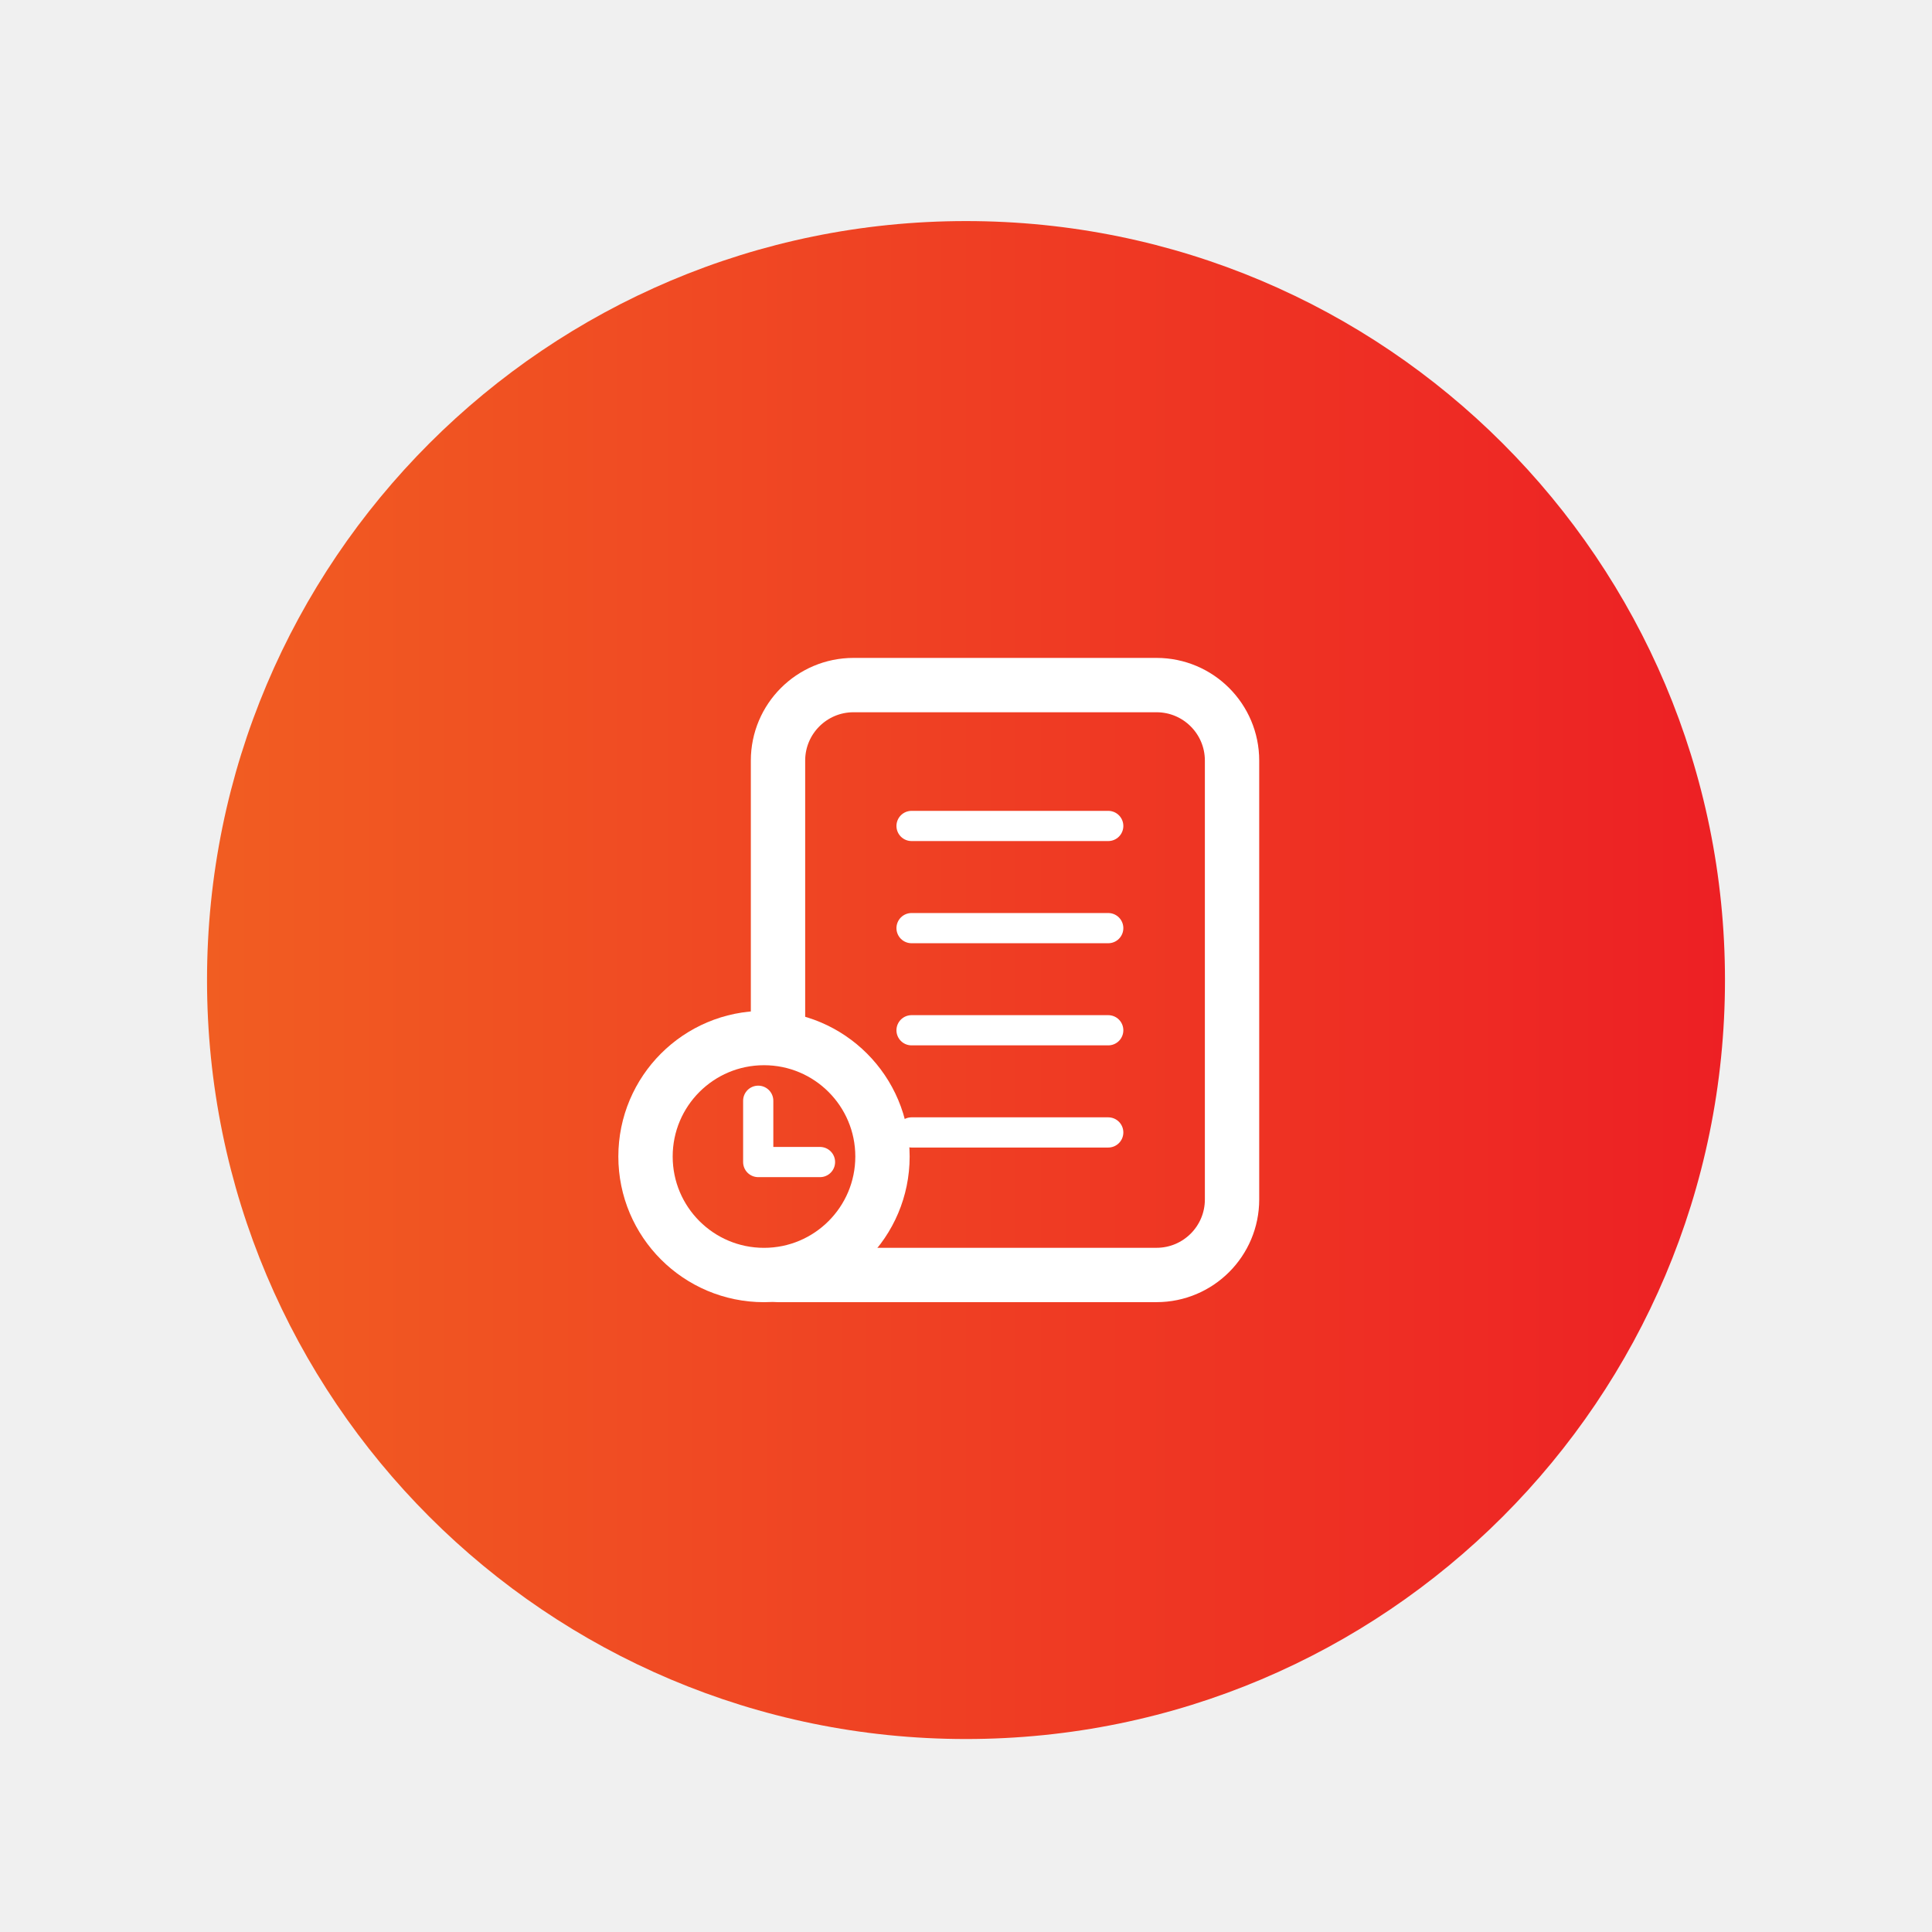
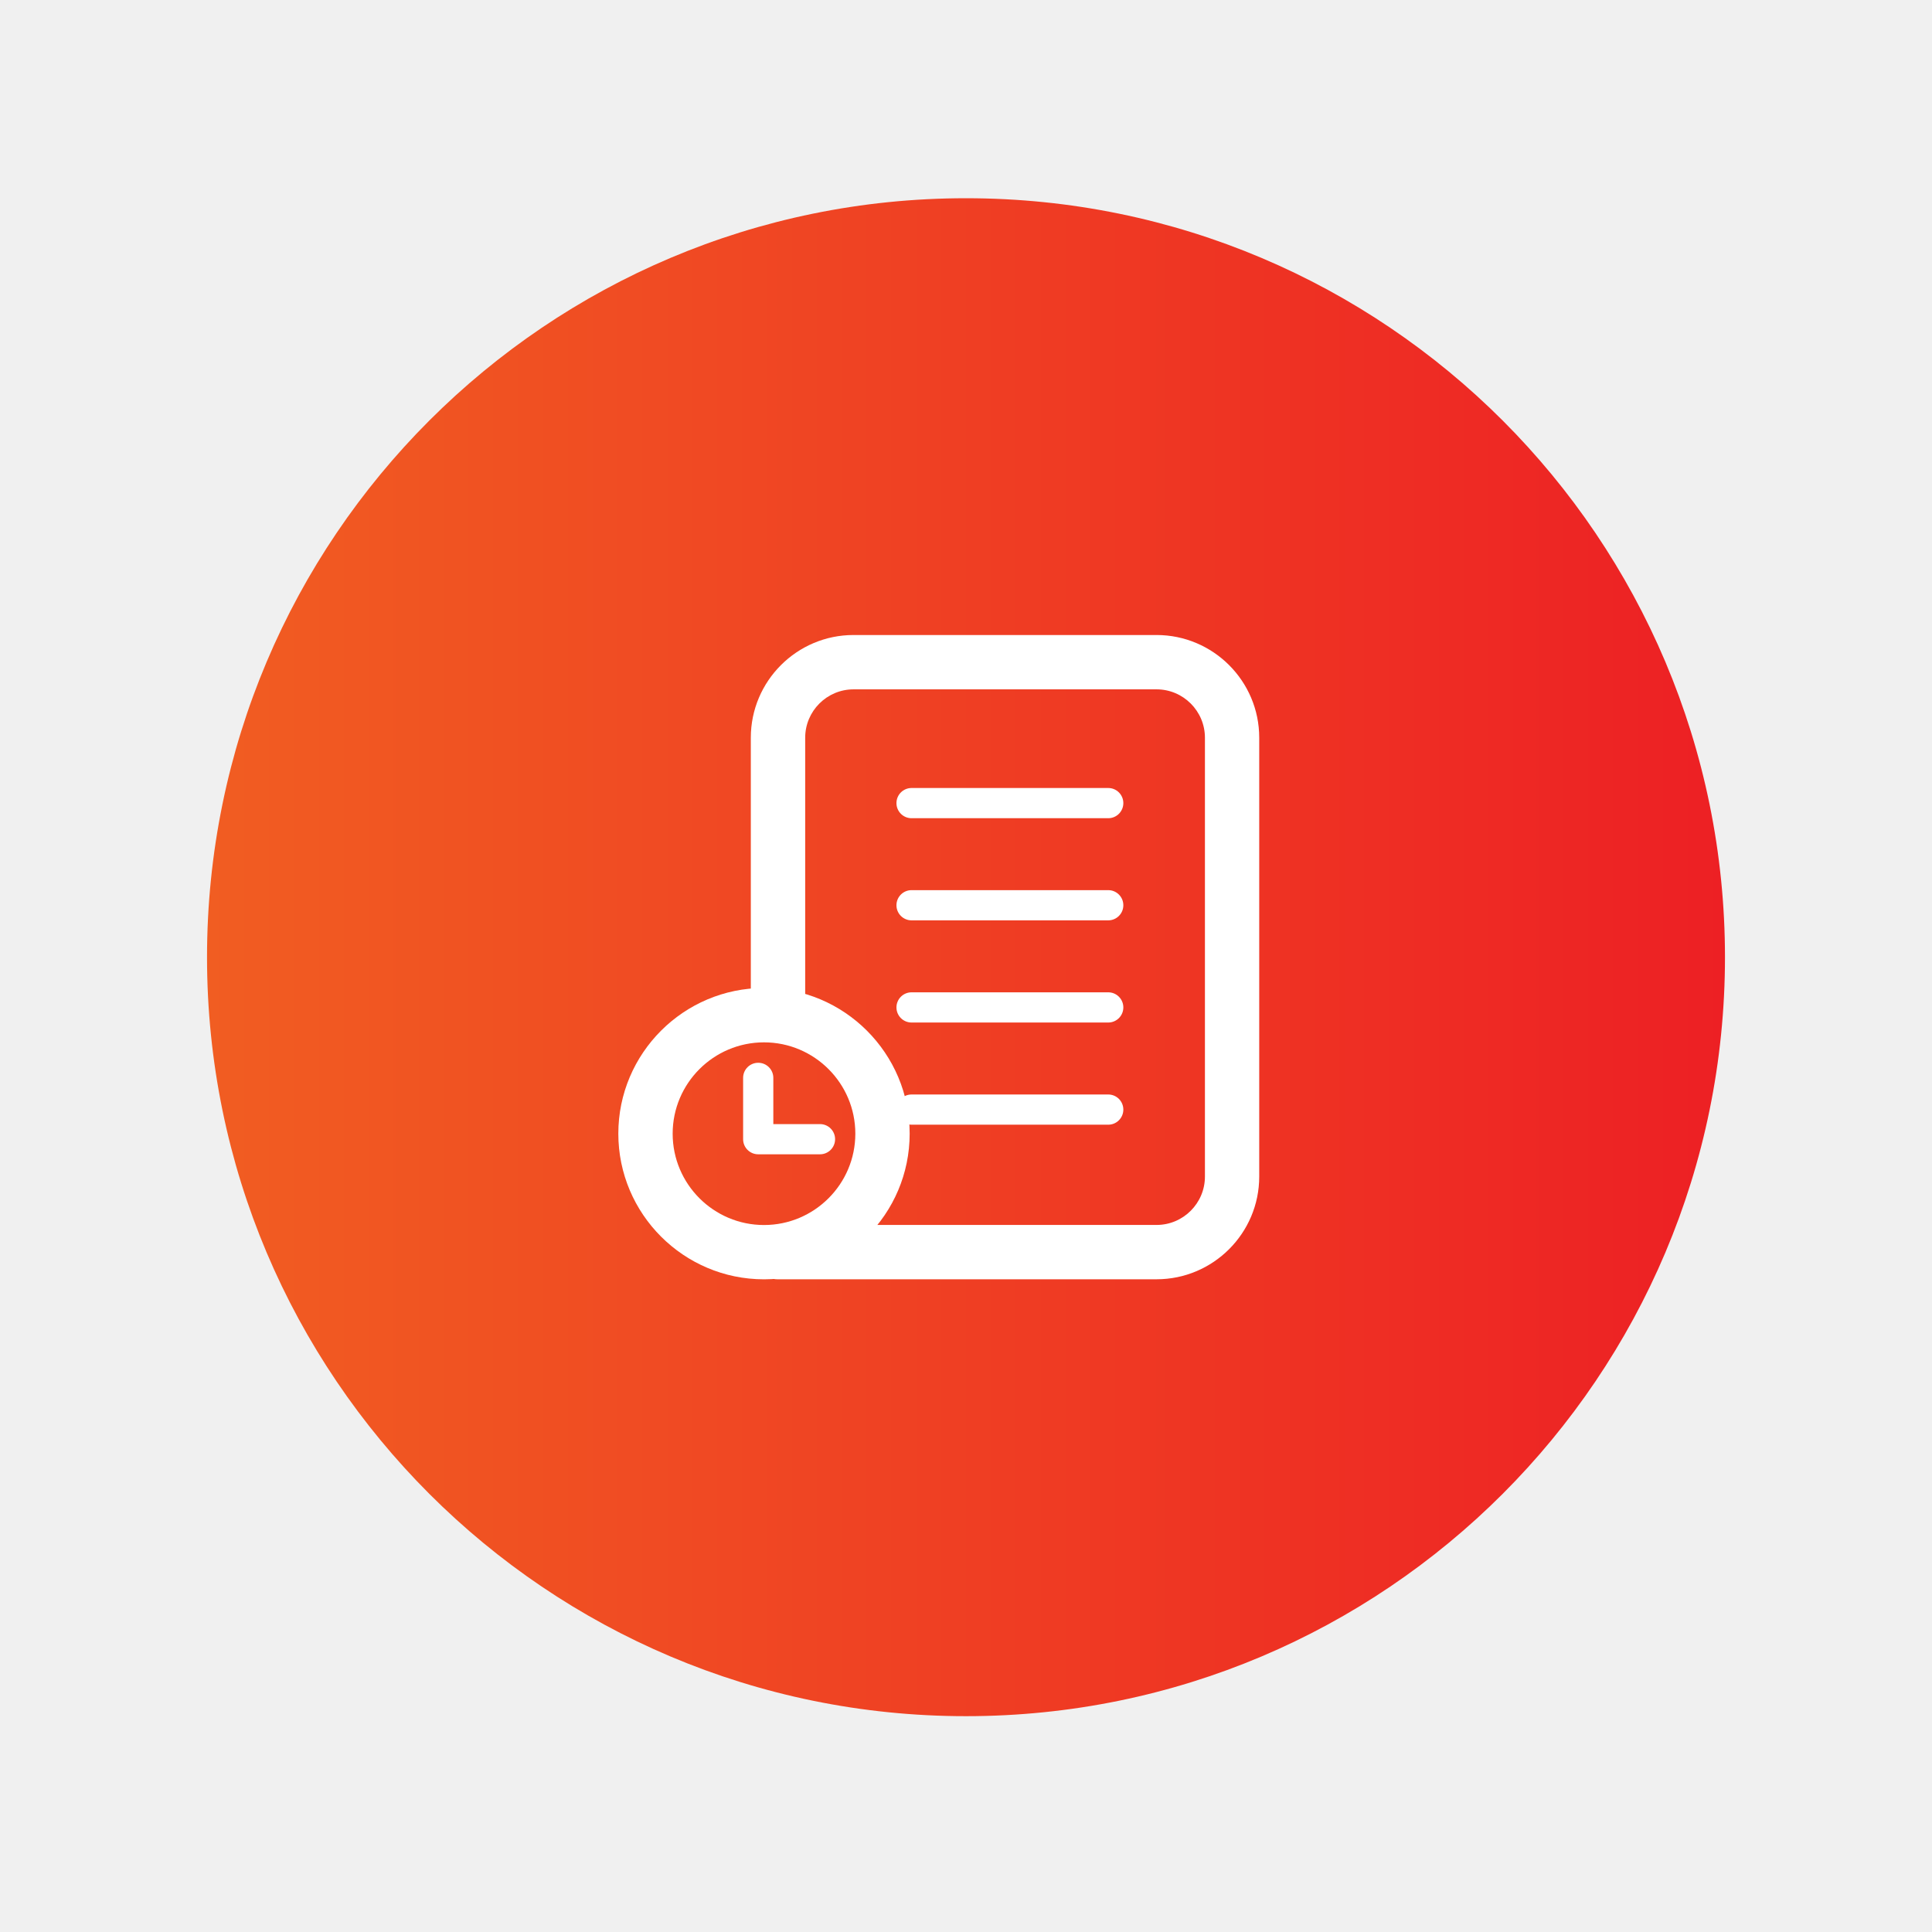
- <svg xmlns="http://www.w3.org/2000/svg" version="1.1" x="0px" y="0px" viewBox="0 0 511.68 511.68" style="enable-background:new 0 0 511.68 511.68;" xml:space="preserve">
-   <style type="text/css">
- 	.st0{display:none;}
- 	.st1{fill:url(#SVGID_1_);}
- 	.st2{fill:none;stroke:#FFFFFF;stroke-width:15;stroke-miterlimit:10;}
- 	.st3{fill:#FFFFFF;}
- 	.st4{fill:none;stroke:#FFFFFF;stroke-width:9;stroke-miterlimit:10;}
- 	.st5{fill:url(#SVGID_00000025429499572019456260000011506767638675612063_);}
- 	.st6{fill:none;stroke:#FFFFFF;stroke-width:15;stroke-linecap:round;stroke-linejoin:round;stroke-miterlimit:10;}
- 	.st7{fill:none;stroke:#FFFFFF;stroke-width:10;stroke-linecap:round;stroke-linejoin:round;stroke-miterlimit:10;}
- 	.st8{fill:url(#SVGID_00000172420232131438534100000015044787295140798601_);}
- 	.st9{fill:url(#SVGID_00000093863653915729256130000003454645252193316480_);}
- 	.st10{fill:url(#SVGID_00000165931854936018516920000008537203600431115452_);}
- 	.st11{fill:url(#SVGID_00000027590019221671100230000000157407503229239206_);}
- 	.st12{fill:url(#SVGID_00000009581807672688505440000008651831395123235203_);}
- 	.st13{fill:url(#SVGID_00000111870736820363372240000008561767746227532198_);}
- 	.st14{fill:url(#SVGID_00000072262771156145862530000004467355050145920430_);}
- 	.st15{fill:url(#SVGID_00000029035098121805032910000007588394932437929142_);}
- 	.st16{fill:url(#SVGID_00000104691097627727614230000017652784271453941936_);}
- 	.st17{fill:url(#SVGID_00000080895717450018793320000014228994540229986704_);}
- 	.st18{fill:url(#SVGID_00000083770841040575340300000001335441933199739015_);}
- 	.st19{fill:url(#SVGID_00000023972733799052089950000006974898287470281651_);}
- 	.st20{fill:url(#SVGID_00000125584851987817817170000009971638121603533699_);}
- 	.st21{fill:url(#SVGID_00000050652291400069078130000014392375080481181061_);}
- 	.st22{fill:url(#SVGID_00000109028224751421071070000014904734993561513881_);}
- 	.st23{fill:url(#SVGID_00000069380669759725132600000011559307646784701091_);}
- 	.st24{fill:url(#SVGID_00000165220373178826619080000013448439541840197767_);}
- 	.st25{fill:#BCBEC0;}
- 	.st26{fill:url(#SVGID_00000088818530682267908420000012333880347390726057_);}
- 	.st27{fill:url(#SVGID_00000107587403983781078570000014987091063789378959_);}
- 	.st28{fill-rule:evenodd;clip-rule:evenodd;fill:#FFFFFF;}
- 	.st29{fill:url(#SVGID_00000076565448424202438630000014265843325701052338_);}
- 	.st30{fill:none;stroke:#FFFFFF;stroke-width:9.809;stroke-linecap:round;stroke-linejoin:round;stroke-miterlimit:10;}
- 	.st31{fill:url(#SVGID_00000178182657113443223920000012910961263527026855_);}
- 	.st32{fill:url(#SVGID_00000174595623449975238490000005699002282071678861_);}
- 	.st33{clip-path:url(#SVGID_00000021094263184133953030000014683466844419999387_);}
- 	.st34{fill:none;stroke:#FFFFFF;stroke-width:6.402;stroke-miterlimit:10;}
- 	.st35{fill:url(#SVGID_00000150819714312728713050000004982787032856222337_);}
- 	.st36{fill:none;stroke:#FFFFFF;stroke-width:14.392;stroke-linecap:round;stroke-linejoin:round;stroke-miterlimit:10;}
- 	.st37{fill:none;stroke:#FFFFFF;stroke-width:8;stroke-linecap:round;stroke-linejoin:round;stroke-miterlimit:10;}
- 	.st38{fill:url(#SVGID_00000063591056850488992850000010473792480653272470_);}
- 	.st39{fill:#FFFFFF;stroke:#FFFFFF;stroke-width:2.918;stroke-miterlimit:10;}
- 	.st40{fill:url(#SVGID_00000111886618816042079310000000688179839433971857_);}
- 	.st41{fill:url(#SVGID_00000110469269574526334180000011015713623550491568_);}
- 	.st42{fill:url(#SVGID_00000158007811879841343910000002309141954027052987_);}
- 	.st43{fill:none;stroke:#FFFFFF;stroke-width:10.125;stroke-linecap:round;stroke-linejoin:round;stroke-miterlimit:10;}
- 	.st44{fill:url(#SVGID_00000103972366084132825050000009759441913084533661_);}
- 	.st45{fill:url(#SVGID_00000157269827805355230530000003611095532536012451_);}
- 	.st46{fill:url(#SVGID_00000032642372322428917000000000162712988726489772_);}
- 	.st47{fill:url(#SVGID_00000023282233072155123140000013403425058308151172_);}
- 	.st48{fill:#FFFFFF;stroke:#FFFFFF;stroke-width:7.968;stroke-linecap:round;stroke-linejoin:round;stroke-miterlimit:10;}
- 	.st49{fill:url(#SVGID_00000096020760148546850280000005339107166406757269_);}
- 	.st50{fill:url(#SVGID_00000070106344550994570740000006269301354843849098_);}
- 	.st51{fill:url(#SVGID_00000089544767021208054960000011415491586292607875_);}
- 	.st52{fill:url(#SVGID_00000048482105535338470840000017741453973422959242_);}
- 	.st53{fill:url(#SVGID_00000072255704952290895470000018298409533961299884_);}
- 	.st54{fill:url(#SVGID_00000124857666459518791310000010508882457292733089_);}
- 	.st55{fill:url(#SVGID_00000168812540714514527860000013552169541336667800_);}
- 	.st56{fill:url(#SVGID_00000080910556043051634100000006261662223676315287_);}
- 	.st57{fill:url(#SVGID_00000104683818726005479710000010871398792284076426_);}
- 	.st58{fill:url(#SVGID_00000160872646785750133190000008243680491846772149_);}
- 	.st59{fill:url(#SVGID_00000068637645034377851860000008332739188181630090_);}
- 	.st60{fill:url(#SVGID_00000054948355734791136110000004118953998132650687_);}
- 	.st61{fill:url(#SVGID_00000115508335806097205210000007303306425514877880_);}
- 	.st62{fill:url(#SVGID_00000157278387055866367120000002973853999009757605_);}
- 	.st63{fill:url(#SVGID_00000080890665388441237510000010366015183230154425_);}
- 	.st64{fill:url(#SVGID_00000008860443923364769790000007712022340057680063_);}
- 	.st65{fill:url(#SVGID_00000061466734719668479180000013781686931588926116_);}
- 	.st66{fill:url(#SVGID_00000180368116964910191420000010719845449237630873_);}
- 	.st67{fill:url(#SVGID_00000008110137457078305820000001214932559819970432_);}
- 	.st68{fill:url(#SVGID_00000062181247272875569040000015244936861030505381_);}
- 	.st69{fill:url(#SVGID_00000147221008221212880640000002550779583097951414_);}
- 	.st70{fill:url(#SVGID_00000068649718825276896610000015846629704067415963_);}
- 	.st71{fill:url(#SVGID_00000079466786959314343650000008601637223503210143_);}
- 	.st72{fill:url(#SVGID_00000165912721046155539560000010591432657510488759_);}
- 	.st73{clip-path:url(#SVGID_00000023278768670015540650000016542870370705438387_);}
- 	.st74{fill:url(#SVGID_00000070811455842967170310000011698454265065479817_);}
- 	.st75{fill:url(#SVGID_00000098205924608485015540000017732261693941948309_);}
- 	.st76{fill:url(#SVGID_00000165921765933648006620000009440689412628904877_);}
- 	.st77{fill:url(#SVGID_00000036235316544136913350000006428756399752385215_);}
- 	.st78{fill:url(#SVGID_00000065066747570344918320000006229093121070402726_);}
- 	.st79{fill:url(#SVGID_00000083052249241976541040000014279086265356801929_);}
- 	.st80{fill:url(#SVGID_00000014633609658770484370000012246552349123426492_);}
- 	.st81{fill:url(#SVGID_00000147219654601307132660000003660194615194143364_);}
- 	.st82{fill:url(#SVGID_00000150800192552875868510000002188168296570548899_);}
- </style>
-   <g id="GPS">
- </g>
-   <g id="References" class="st0">
- </g>
-   <g id="Icons">
-     <g>
-       <g>
-         <linearGradient id="SVGID_1_" gradientUnits="userSpaceOnUse" x1="54.83" y1="259.563" x2="456.851" y2="259.563">
-           <stop offset="0" style="stop-color:#F15D22" />
-           <stop offset="1" style="stop-color:#ED2024" />
-         </linearGradient>
-         <path class="st1" d="M255.84,58.55c-111.01,0-201.01,90-201.01,201.01c0,111.01,90,201.01,201.01,201.01     c111.01,0,201.01-90,201.01-201.01C456.85,148.55,366.86,58.55,255.84,58.55z" />
-       </g>
-       <g>
-         <path class="st36" d="M206.05,274.91v-73.47c0-11.05,8.96-20,20-20h80.25c11.05,0,20,8.96,20,20v116.23c0,11.05-8.96,20-20,20     c0,0-86.08,0-100.25,0" />
-         <line class="st37" x1="293.51" y1="218.75" x2="241.42" y2="218.75" />
-         <line class="st37" x1="293.51" y1="245.81" x2="241.42" y2="245.81" />
-         <line class="st37" x1="293.51" y1="272.86" x2="241.42" y2="272.86" />
-         <line class="st37" x1="293.51" y1="299.92" x2="241.42" y2="299.92" />
-         <circle class="st36" cx="202.34" cy="306.3" r="31.38" />
-         <polyline class="st37" points="200.81,291.53 200.81,307.76 217.17,307.76    " />
-       </g>
-     </g>
+ <svg xmlns="http://www.w3.org/2000/svg" id="Icons" viewBox="0 0 511.68 511.68">
+   <defs>
+     <style>
+       .cls-1 {
+         fill: #fff;
+       }
+ 
+       .cls-2 {
+         fill: url(#New_Gradient_Swatch_1);
+       }
+     </style>
+     <linearGradient id="New_Gradient_Swatch_1" data-name="New Gradient Swatch 1" x1="54.83" y1="253.51" x2="456.85" y2="253.51" gradientUnits="userSpaceOnUse">
+       <stop offset="0" stop-color="#f15d22" />
+       <stop offset="1" stop-color="#ed2024" />
+     </linearGradient>
+   </defs>
+   <path class="cls-2" d="M255.84,52.5c-111.01,0-201.01,90-201.01,201.01s90,201.01,201.01,201.01,201.01-90,201.01-201.01S366.86,52.5,255.84,52.5Z" />
+   <g>
+     <path class="cls-1" d="M306.31,338.82h-100.25c-3.97,0-7.2-3.22-7.2-7.2s3.22-7.2,7.2-7.2h100.25c7.06,0,12.81-5.75,12.81-12.81v-116.23c0-7.06-5.75-12.81-12.81-12.81h-80.25c-7.06,0-12.81,5.75-12.81,12.81v73.47c0,3.97-3.22,7.2-7.2,7.2s-7.2-3.22-7.2-7.2v-73.47c0-15,12.2-27.2,27.2-27.2h80.25c15,0,27.2,12.2,27.2,27.2v116.23c0,15-12.2,27.2-27.2,27.2Z" />
+     <path class="cls-1" d="M293.51,216.7h-52.09c-2.21,0-4-1.79-4-4s1.79-4,4-4h52.09c2.21,0,4,1.79,4,4s-1.79,4-4,4Z" />
+     <path class="cls-1" d="M293.51,243.75h-52.09c-2.21,0-4-1.79-4-4s1.79-4,4-4h52.09c2.21,0,4,1.79,4,4s-1.79,4-4,4Z" />
+     <path class="cls-1" d="M293.51,270.81h-52.09c-2.21,0-4-1.79-4-4s1.79-4,4-4h52.09c2.21,0,4,1.79,4,4s-1.79,4-4,4Z" />
+     <path class="cls-1" d="M293.51,297.87h-52.09c-2.21,0-4-1.79-4-4s1.79-4,4-4h52.09c2.21,0,4,1.79,4,4s-1.79,4-4,4Z" />
+     <path class="cls-1" d="M202.34,338.82c-21.27,0-38.58-17.31-38.58-38.58s17.31-38.58,38.58-38.58,38.58,17.31,38.58,38.58-17.31,38.58-38.58,38.58ZM202.34,276.06c-13.34,0-24.19,10.85-24.19,24.19s10.85,24.19,24.19,24.19,24.19-10.85,24.19-24.19-10.85-24.19-24.19-24.19Z" />
+     <path class="cls-1" d="M217.17,305.71h-16.36c-2.21,0-4-1.79-4-4v-16.24c0-2.21,1.79-4,4-4s4,1.79,4,4v12.24h12.36c2.21,0,4,1.79,4,4s-1.79,4-4,4Z" />
  </g>
</svg>
